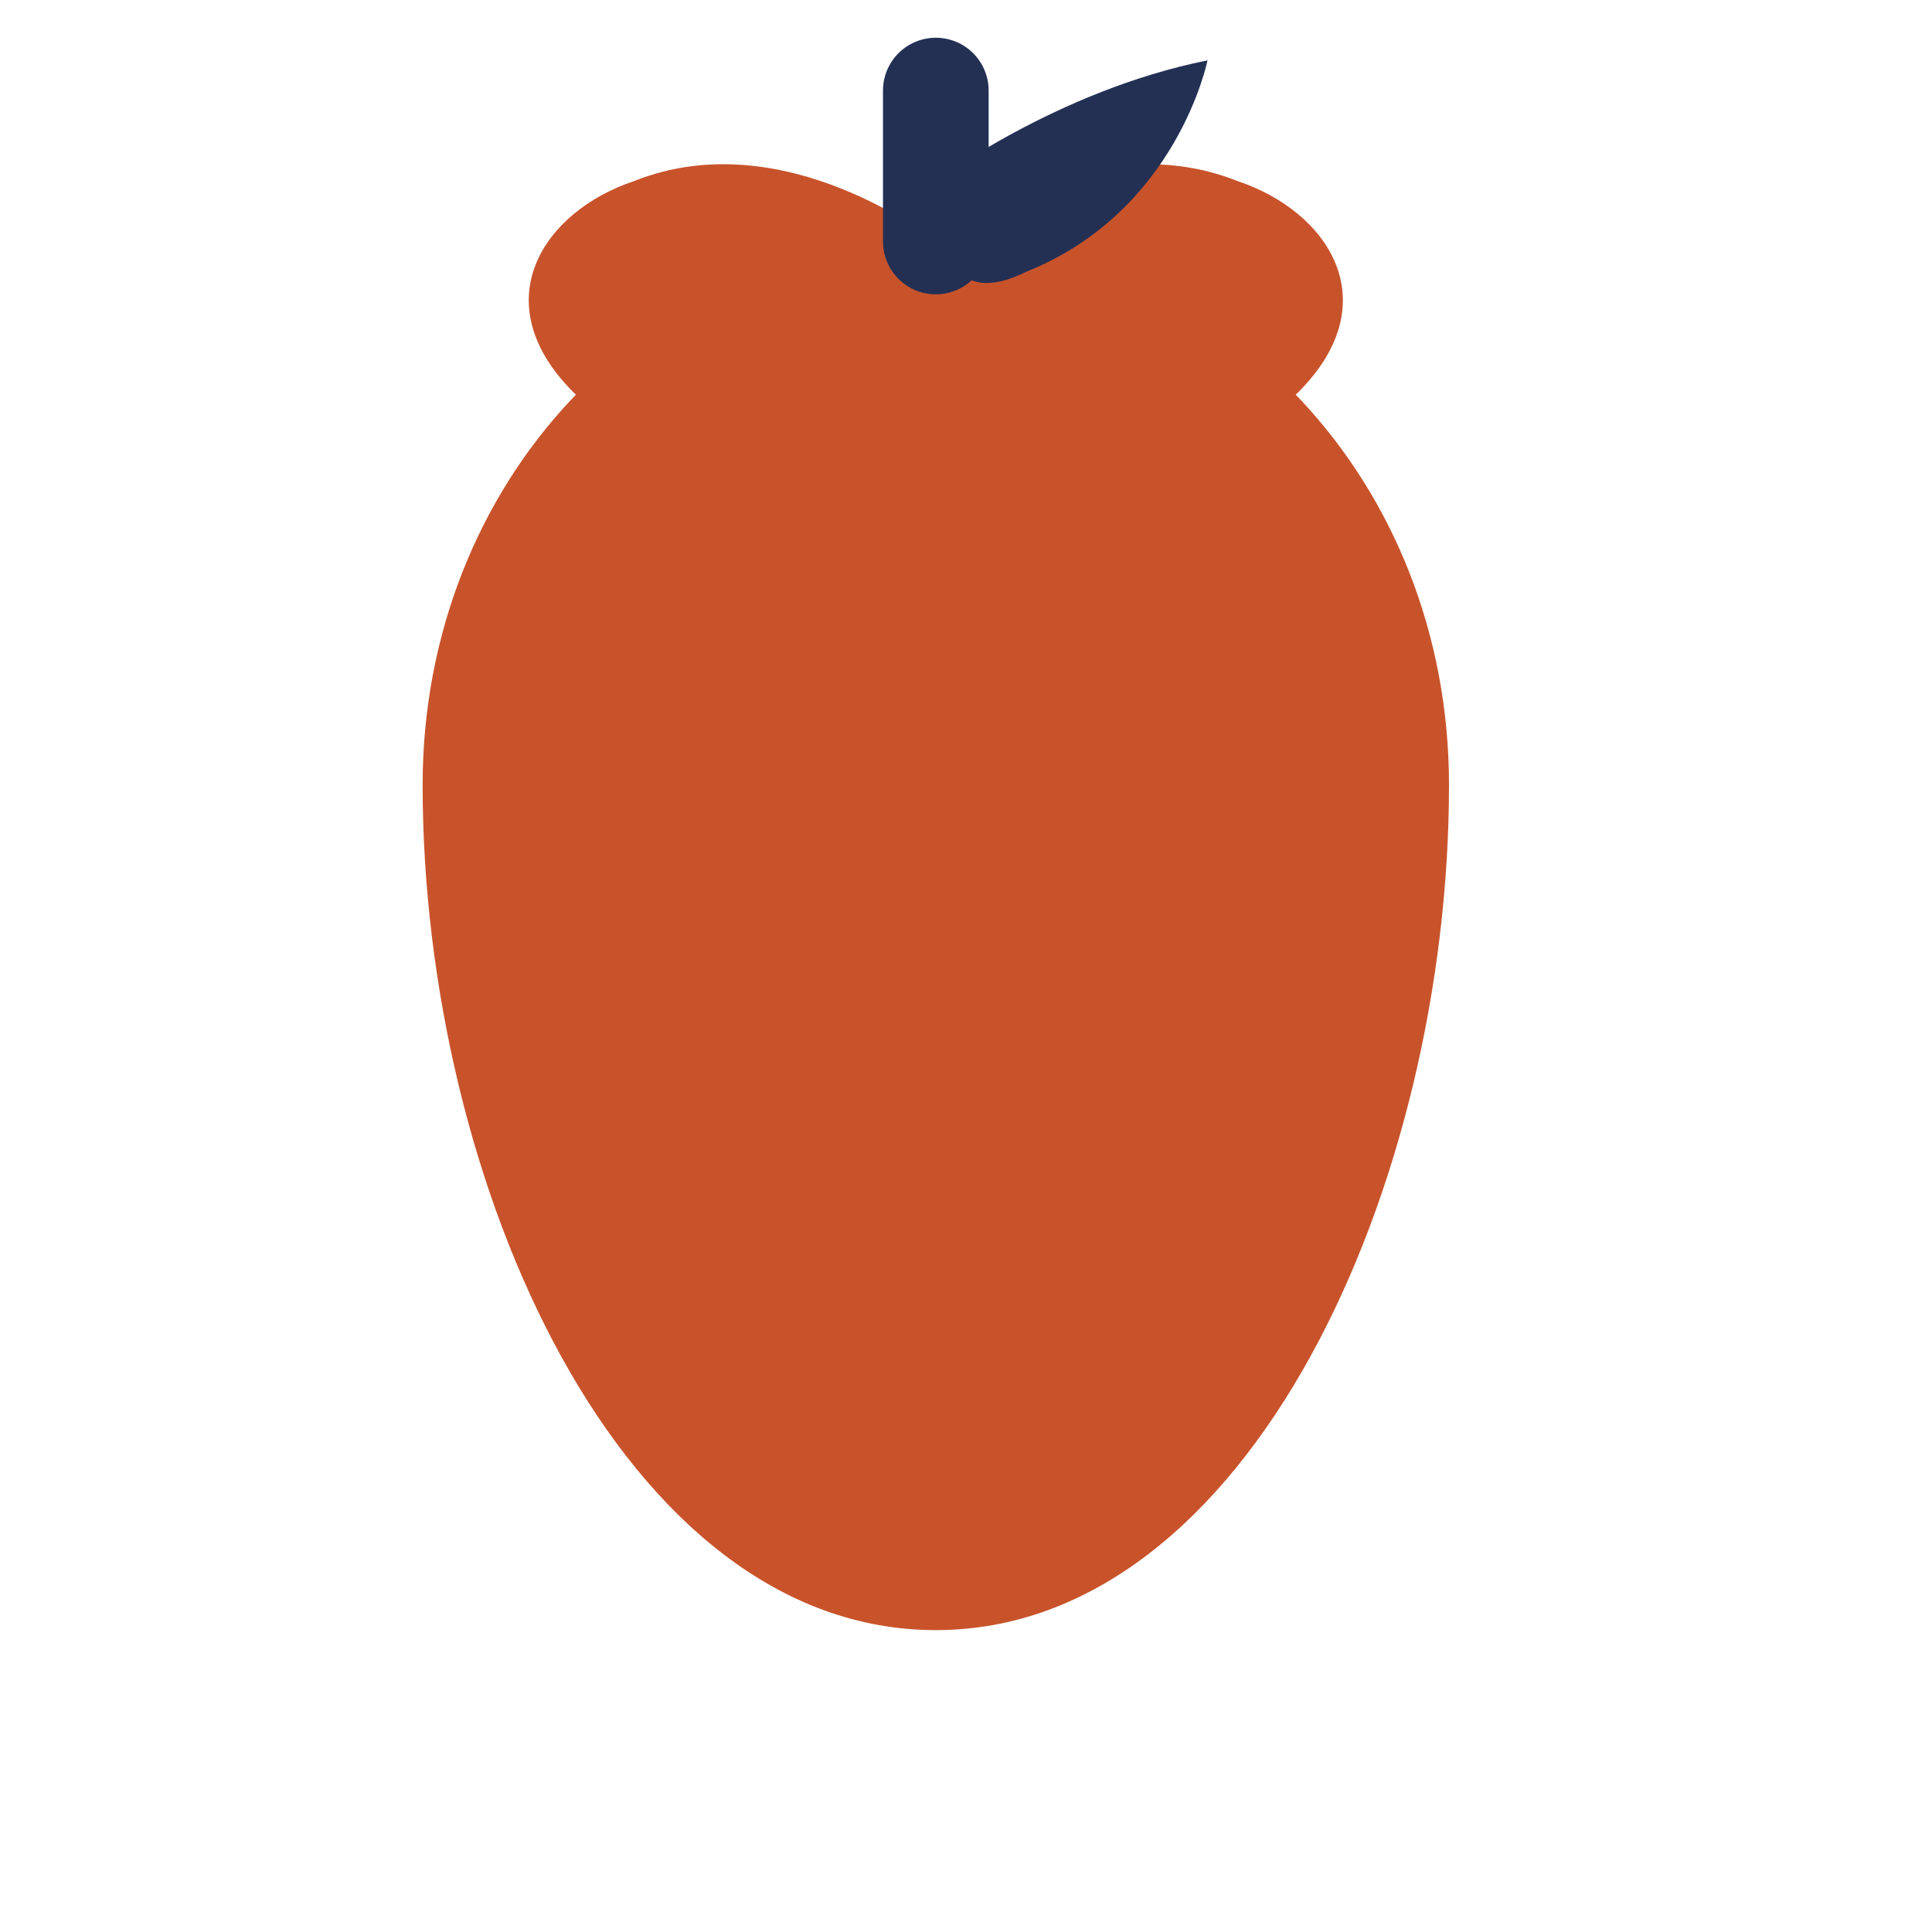
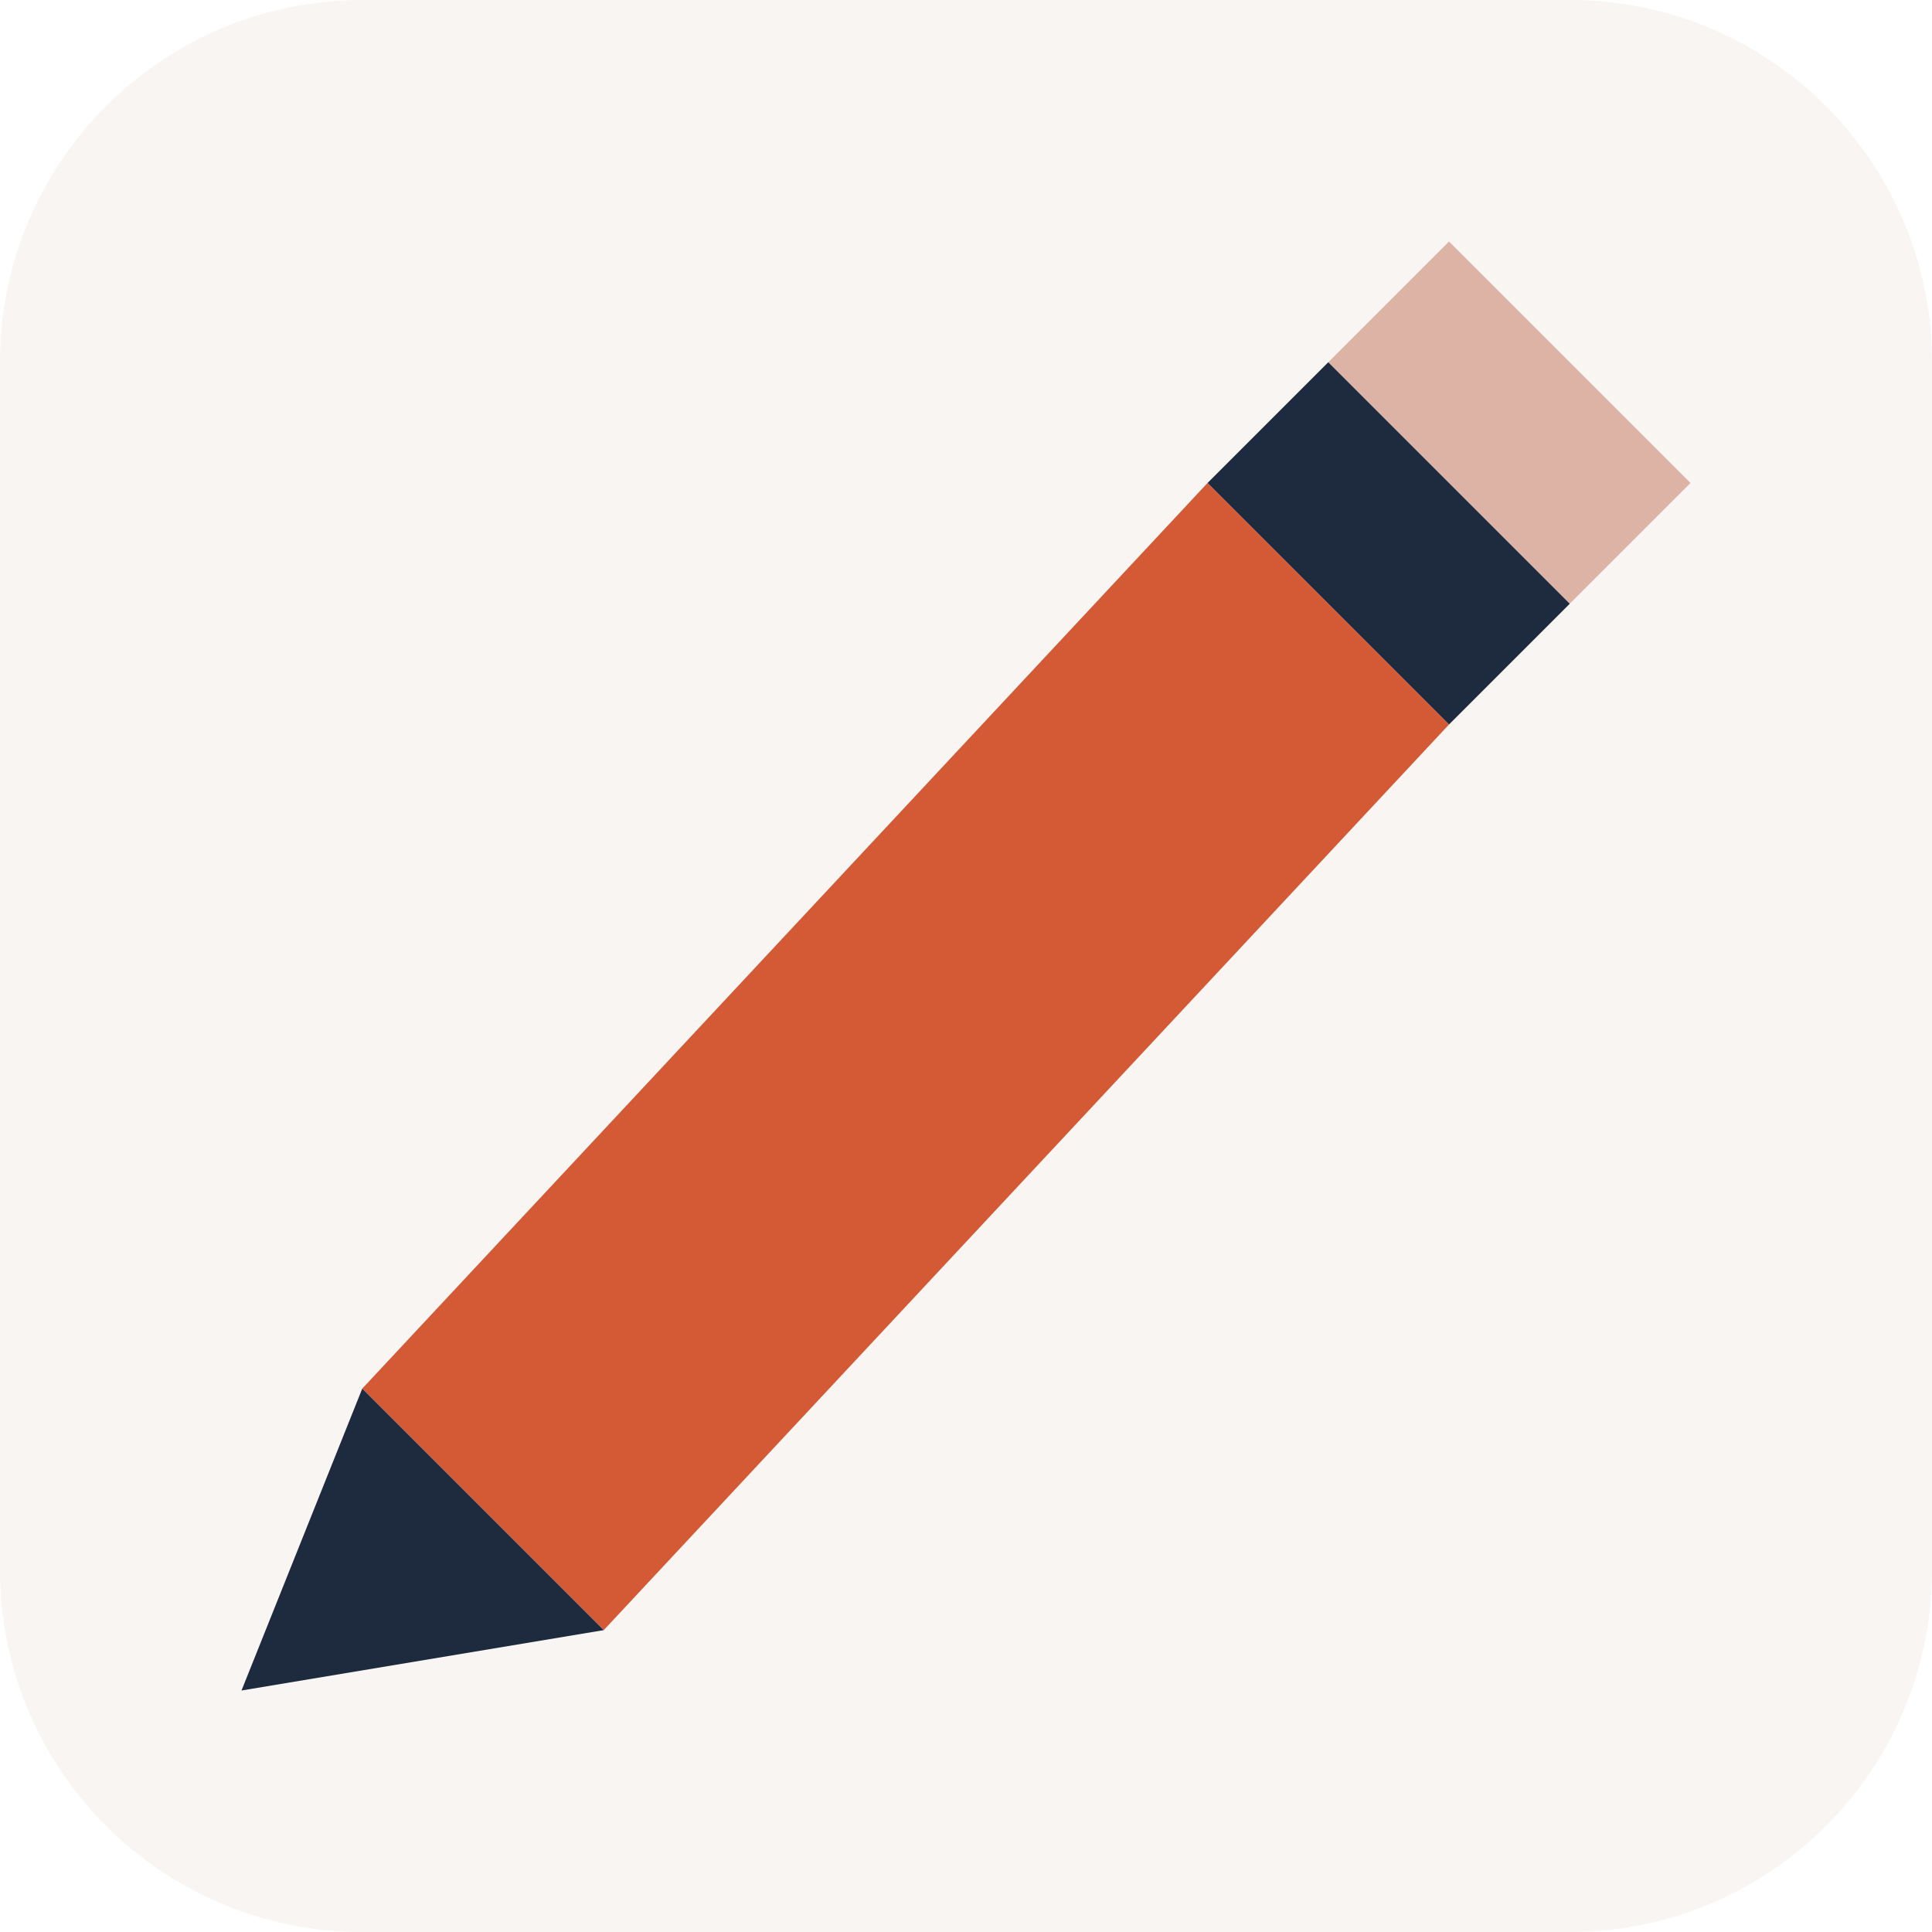
- <svg xmlns="http://www.w3.org/2000/svg" width="32" height="32" viewBox="0 0 32 32" fill="none">
-   <path d="M7 13C7 8.029 10.686 4 15.5 4C20.314 4 24 8.029 24 13C24 19.627 20.686 27 15.5 27C10.314 27 7 19.627 7 13Z" fill="#C8532B" />
-   <path d="M15.5 4C15.5 4 13 2 10.5 3C9 3.5 8 5 9.5 6.5C11 8 13.5 6.5 15.5 4Z" fill="#C8532B" />
-   <path d="M15.5 4C15.5 4 18 2 20.5 3C22 3.5 23 5 21.5 6.5C20 8 17.5 6.5 15.5 4Z" fill="#C8532B" />
-   <line x1="15.5" y1="4" x2="15.5" y2="1.5" stroke="#233054" stroke-width="1.75" stroke-linecap="round" />
-   <path d="M15.5 3C15.5 3 17.5 1.5 20 1C20 1 19.5 3.5 17 4.5C16 5 15.5 4.5 15.5 3Z" fill="#233054" />
+ <svg xmlns="http://www.w3.org/2000/svg" viewBox="0 0 32 32" width="32" height="32">
+   <rect width="32" height="32" rx="6" fill="hsl(36,30%,96%)" />
+   <polygon points="22,6 24,4 28,8 26,10" fill="hsl(14,45%,76%)" />
+   <polygon points="20,8 22,6 26,10 24,12" fill="hsl(218,35%,18%)" />
+   <polygon points="6,23 20,8 24,12 10,27" fill="hsl(14,65%,52%)" />
+   <polygon points="6,23 10,27 4,28" fill="hsl(218,35%,18%)" />
</svg>
